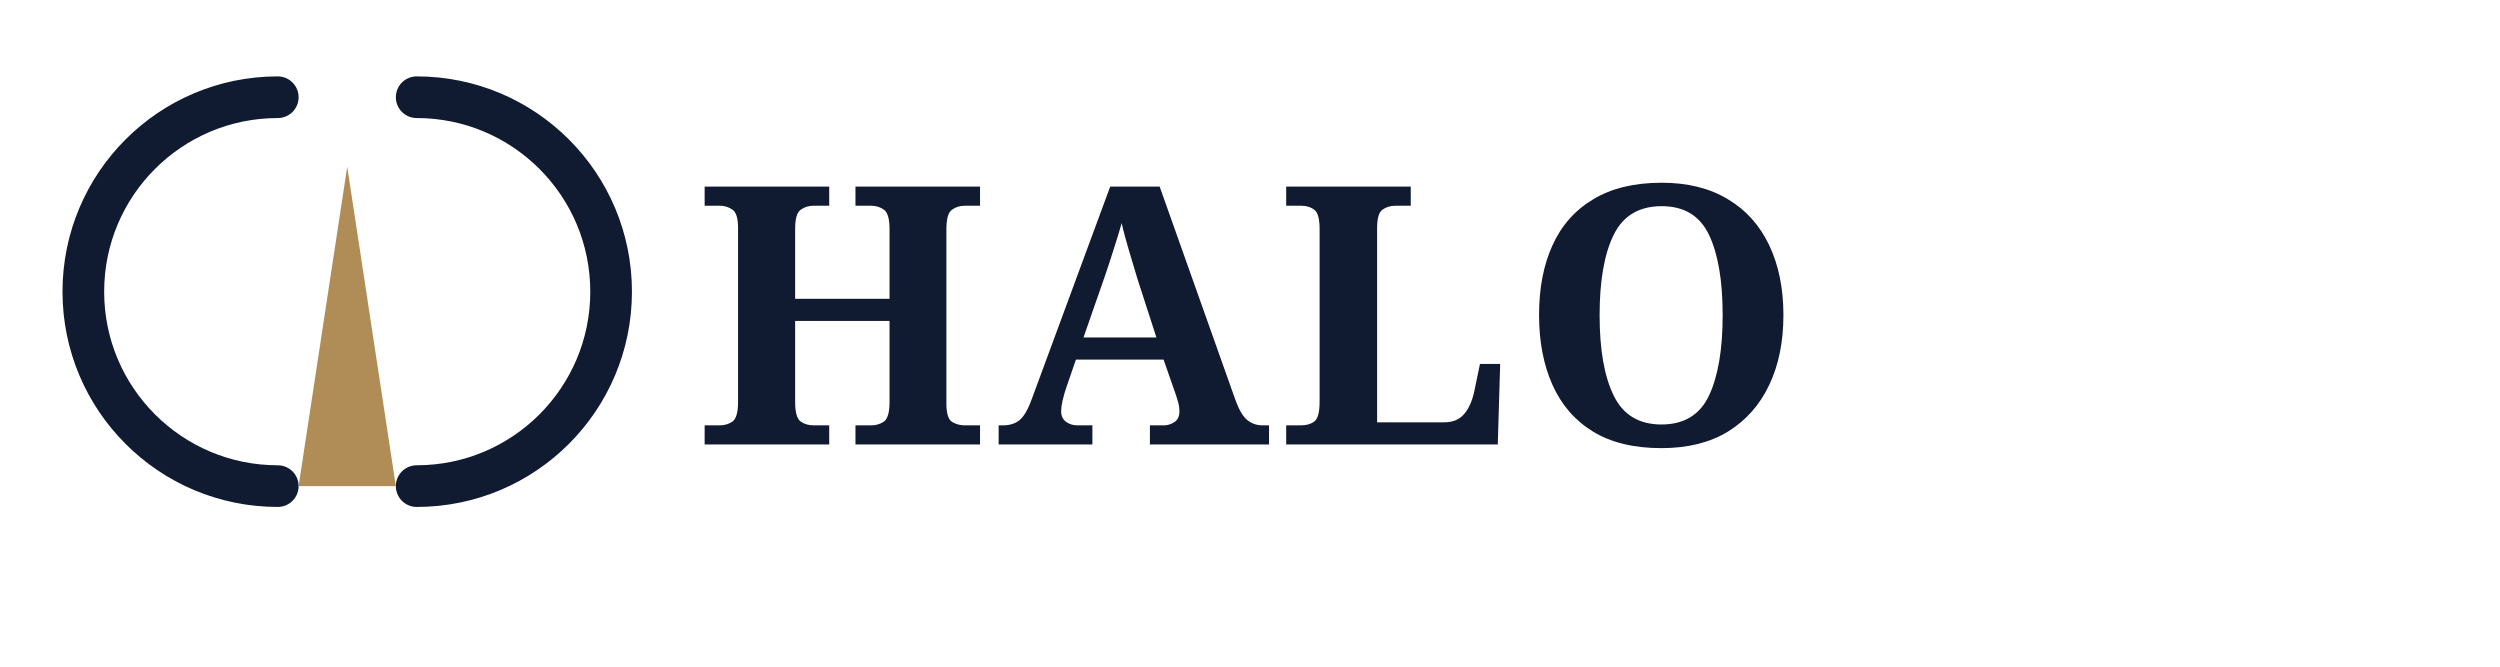
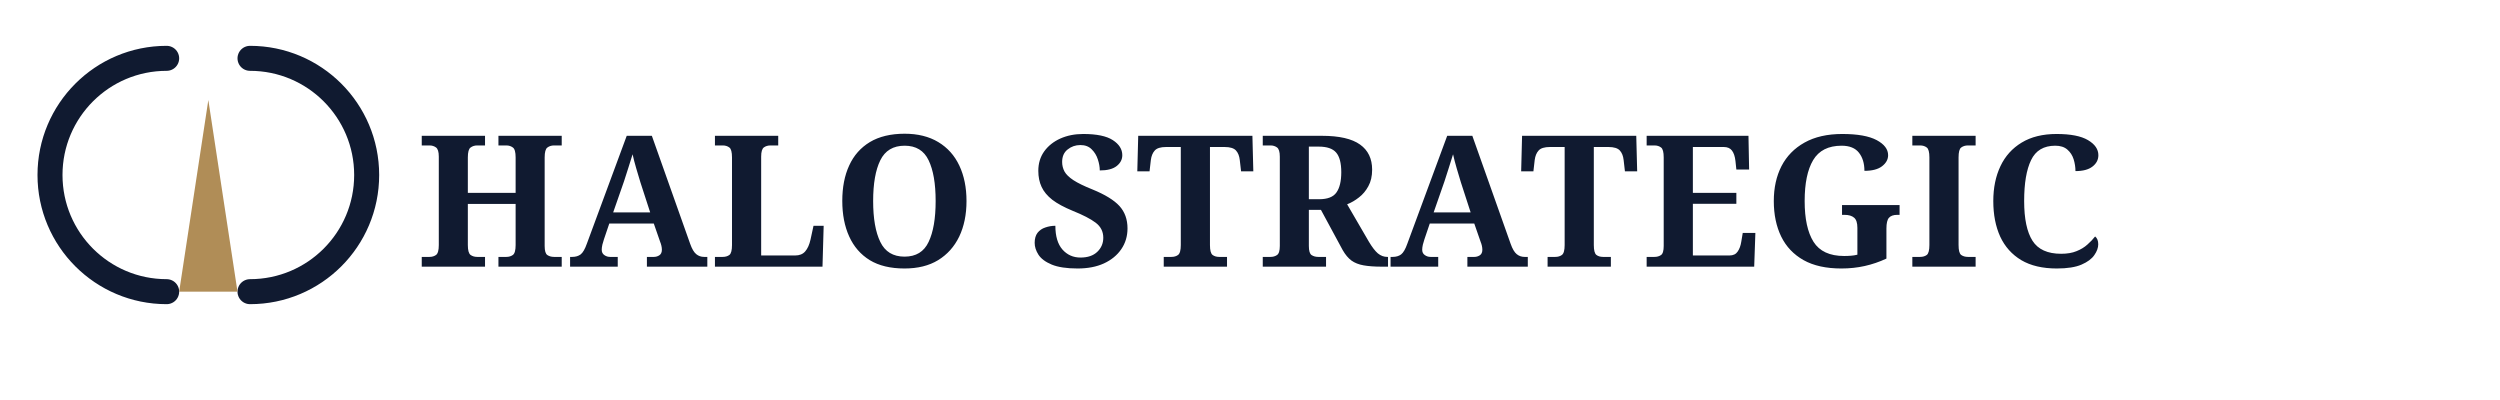
- <svg xmlns="http://www.w3.org/2000/svg" width="180" height="48" viewBox="0 0 180 48" role="img" aria-label="Halo Strategic">
+ <svg xmlns="http://www.w3.org/2000/svg" width="300" height="48" viewBox="0 0 300 48" role="img" aria-label="Halo Strategic">
  <g transform="translate(0,4)">
    <path d="M 20 3 A 14 14 0 0 0 20 31" fill="none" stroke="#101A30" stroke-width="3" stroke-linecap="round" />
    <path d="M 30 3 A 14 14 0 0 1 30 31" fill="none" stroke="#101A30" stroke-width="3" stroke-linecap="round" />
    <path d="M25 8 L28.5 31 L21.5 31 Z" fill="#B08D57" />
  </g>
-   <text x="50" y="32" font-family="Fraunces, serif" font-weight="600" font-size="26" fill="#101A30" letter-spacing="0.5">HALO</text>
+   <text x="50" y="32" font-family="Fraunces, serif" font-weight="600" font-size="22" fill="#101A30" letter-spacing="0.3">HALO STRATEGIC</text>
</svg>
